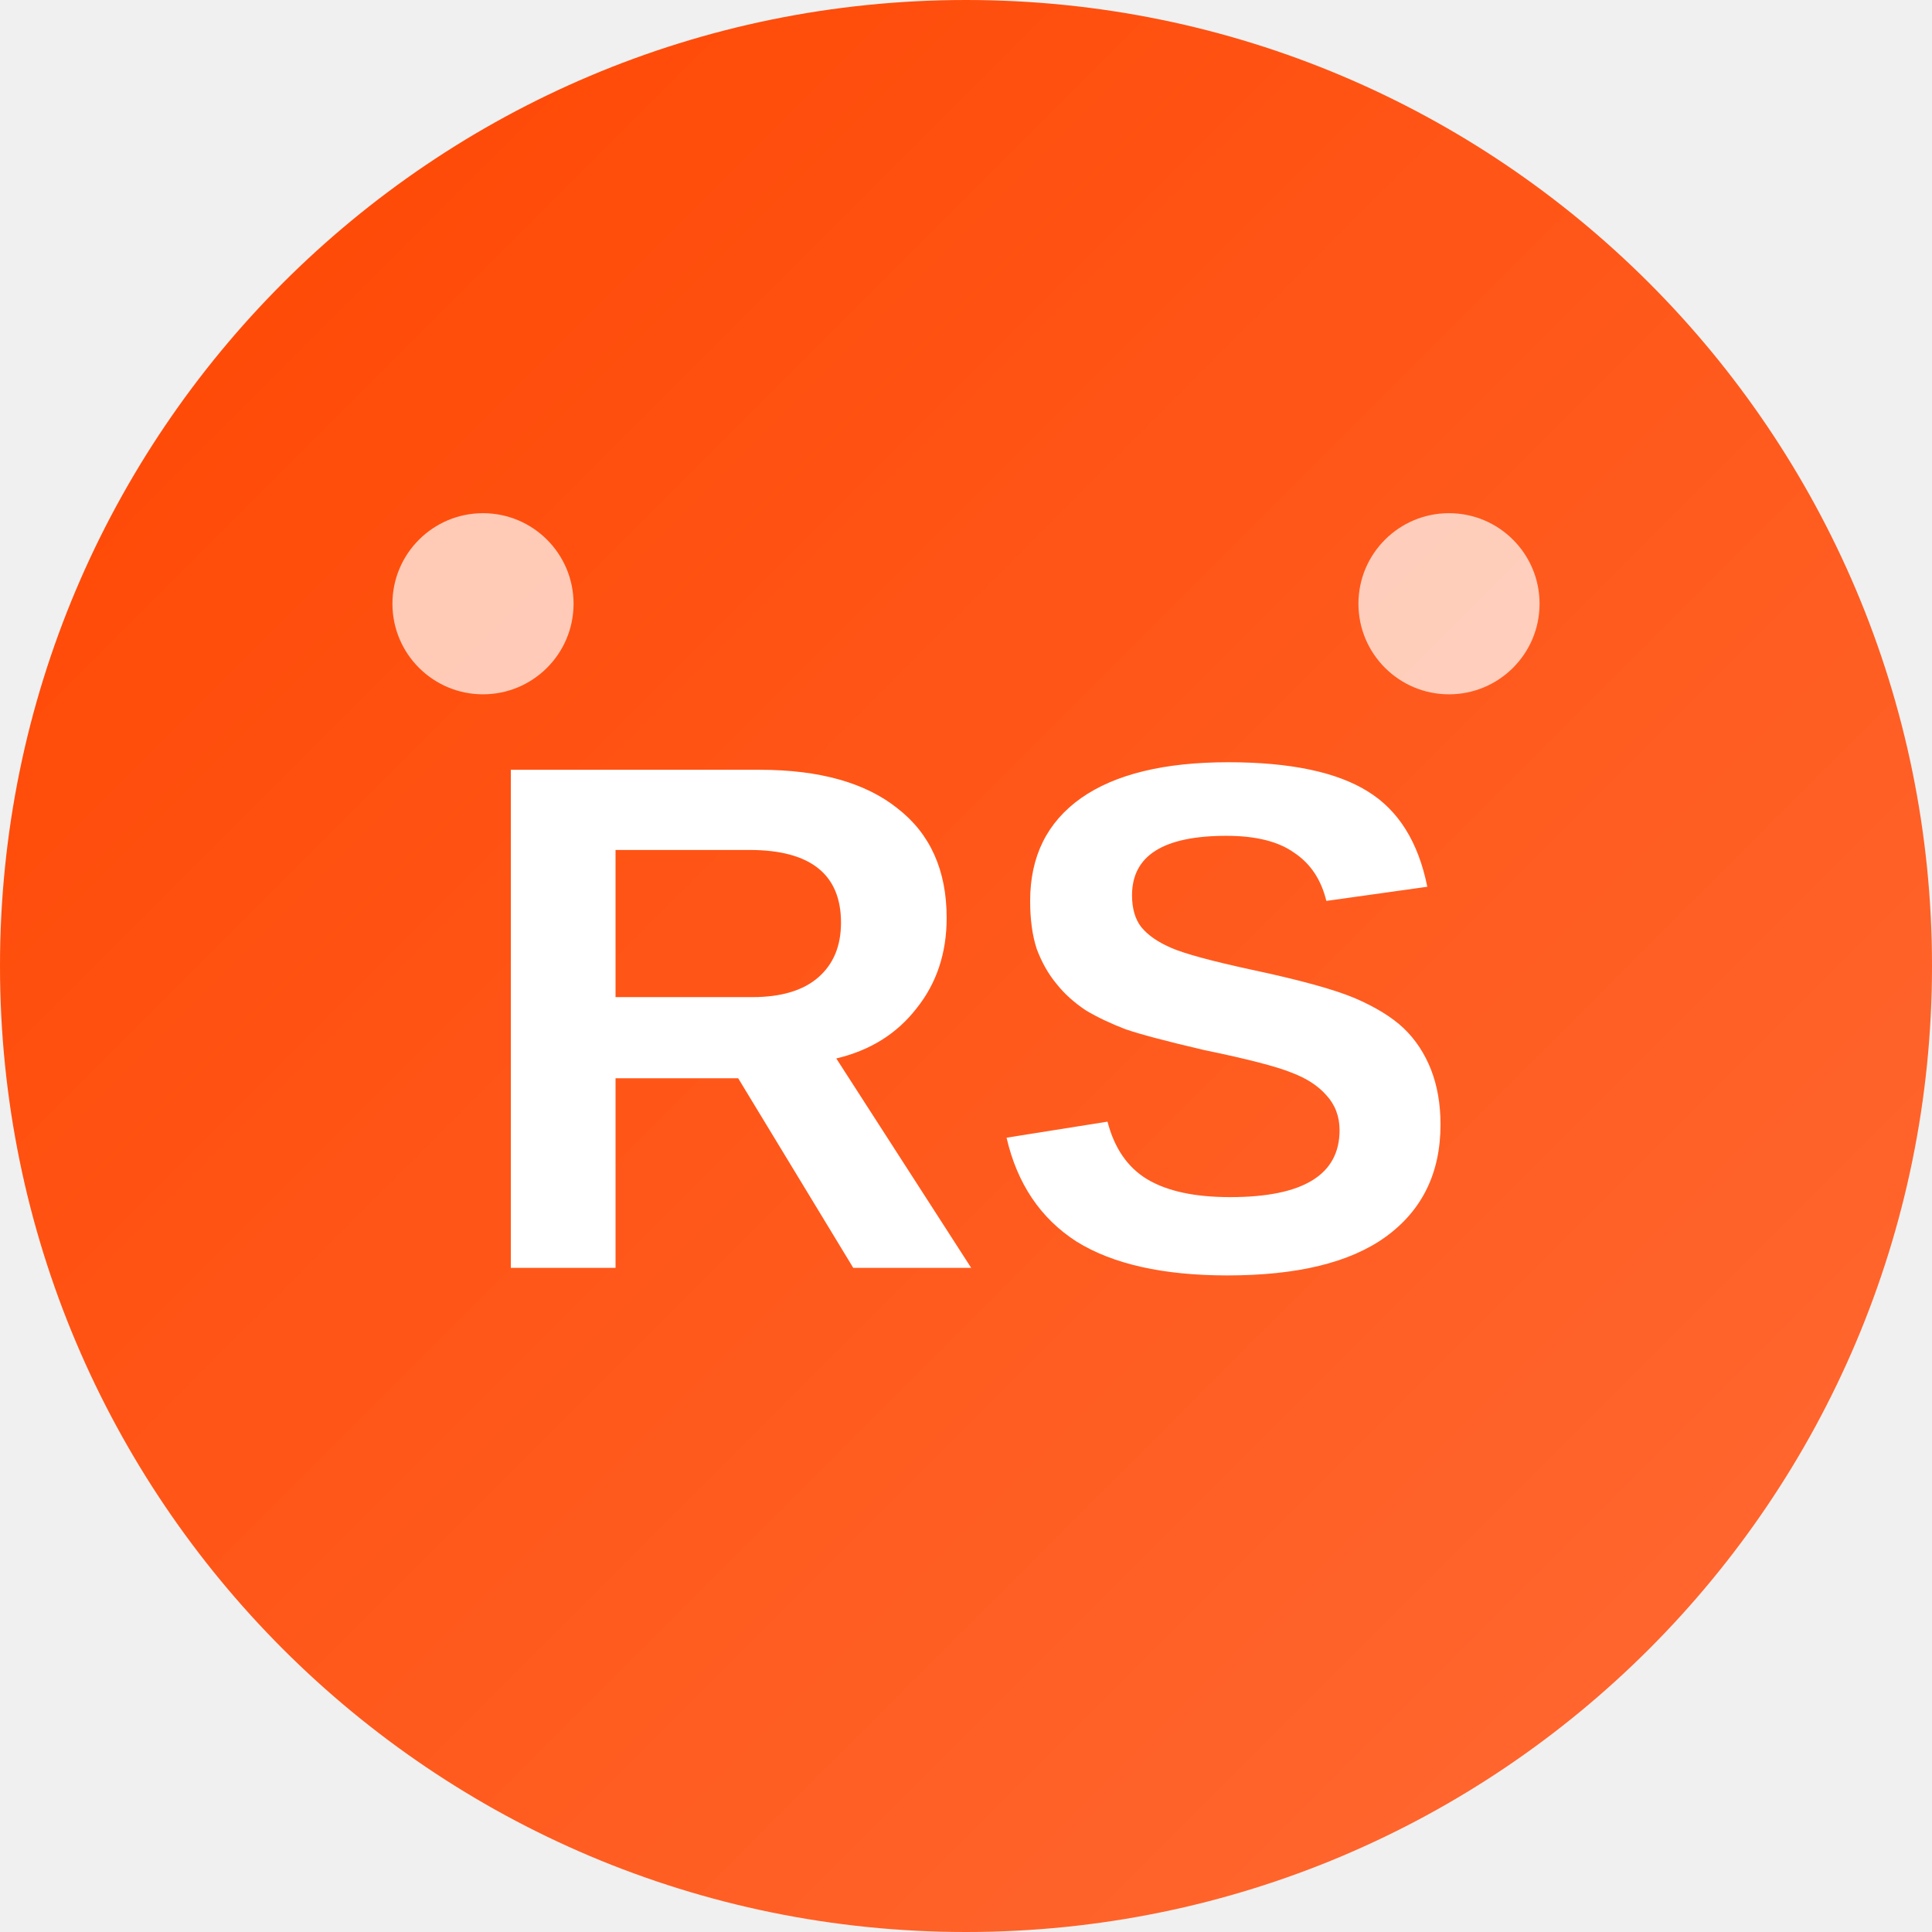
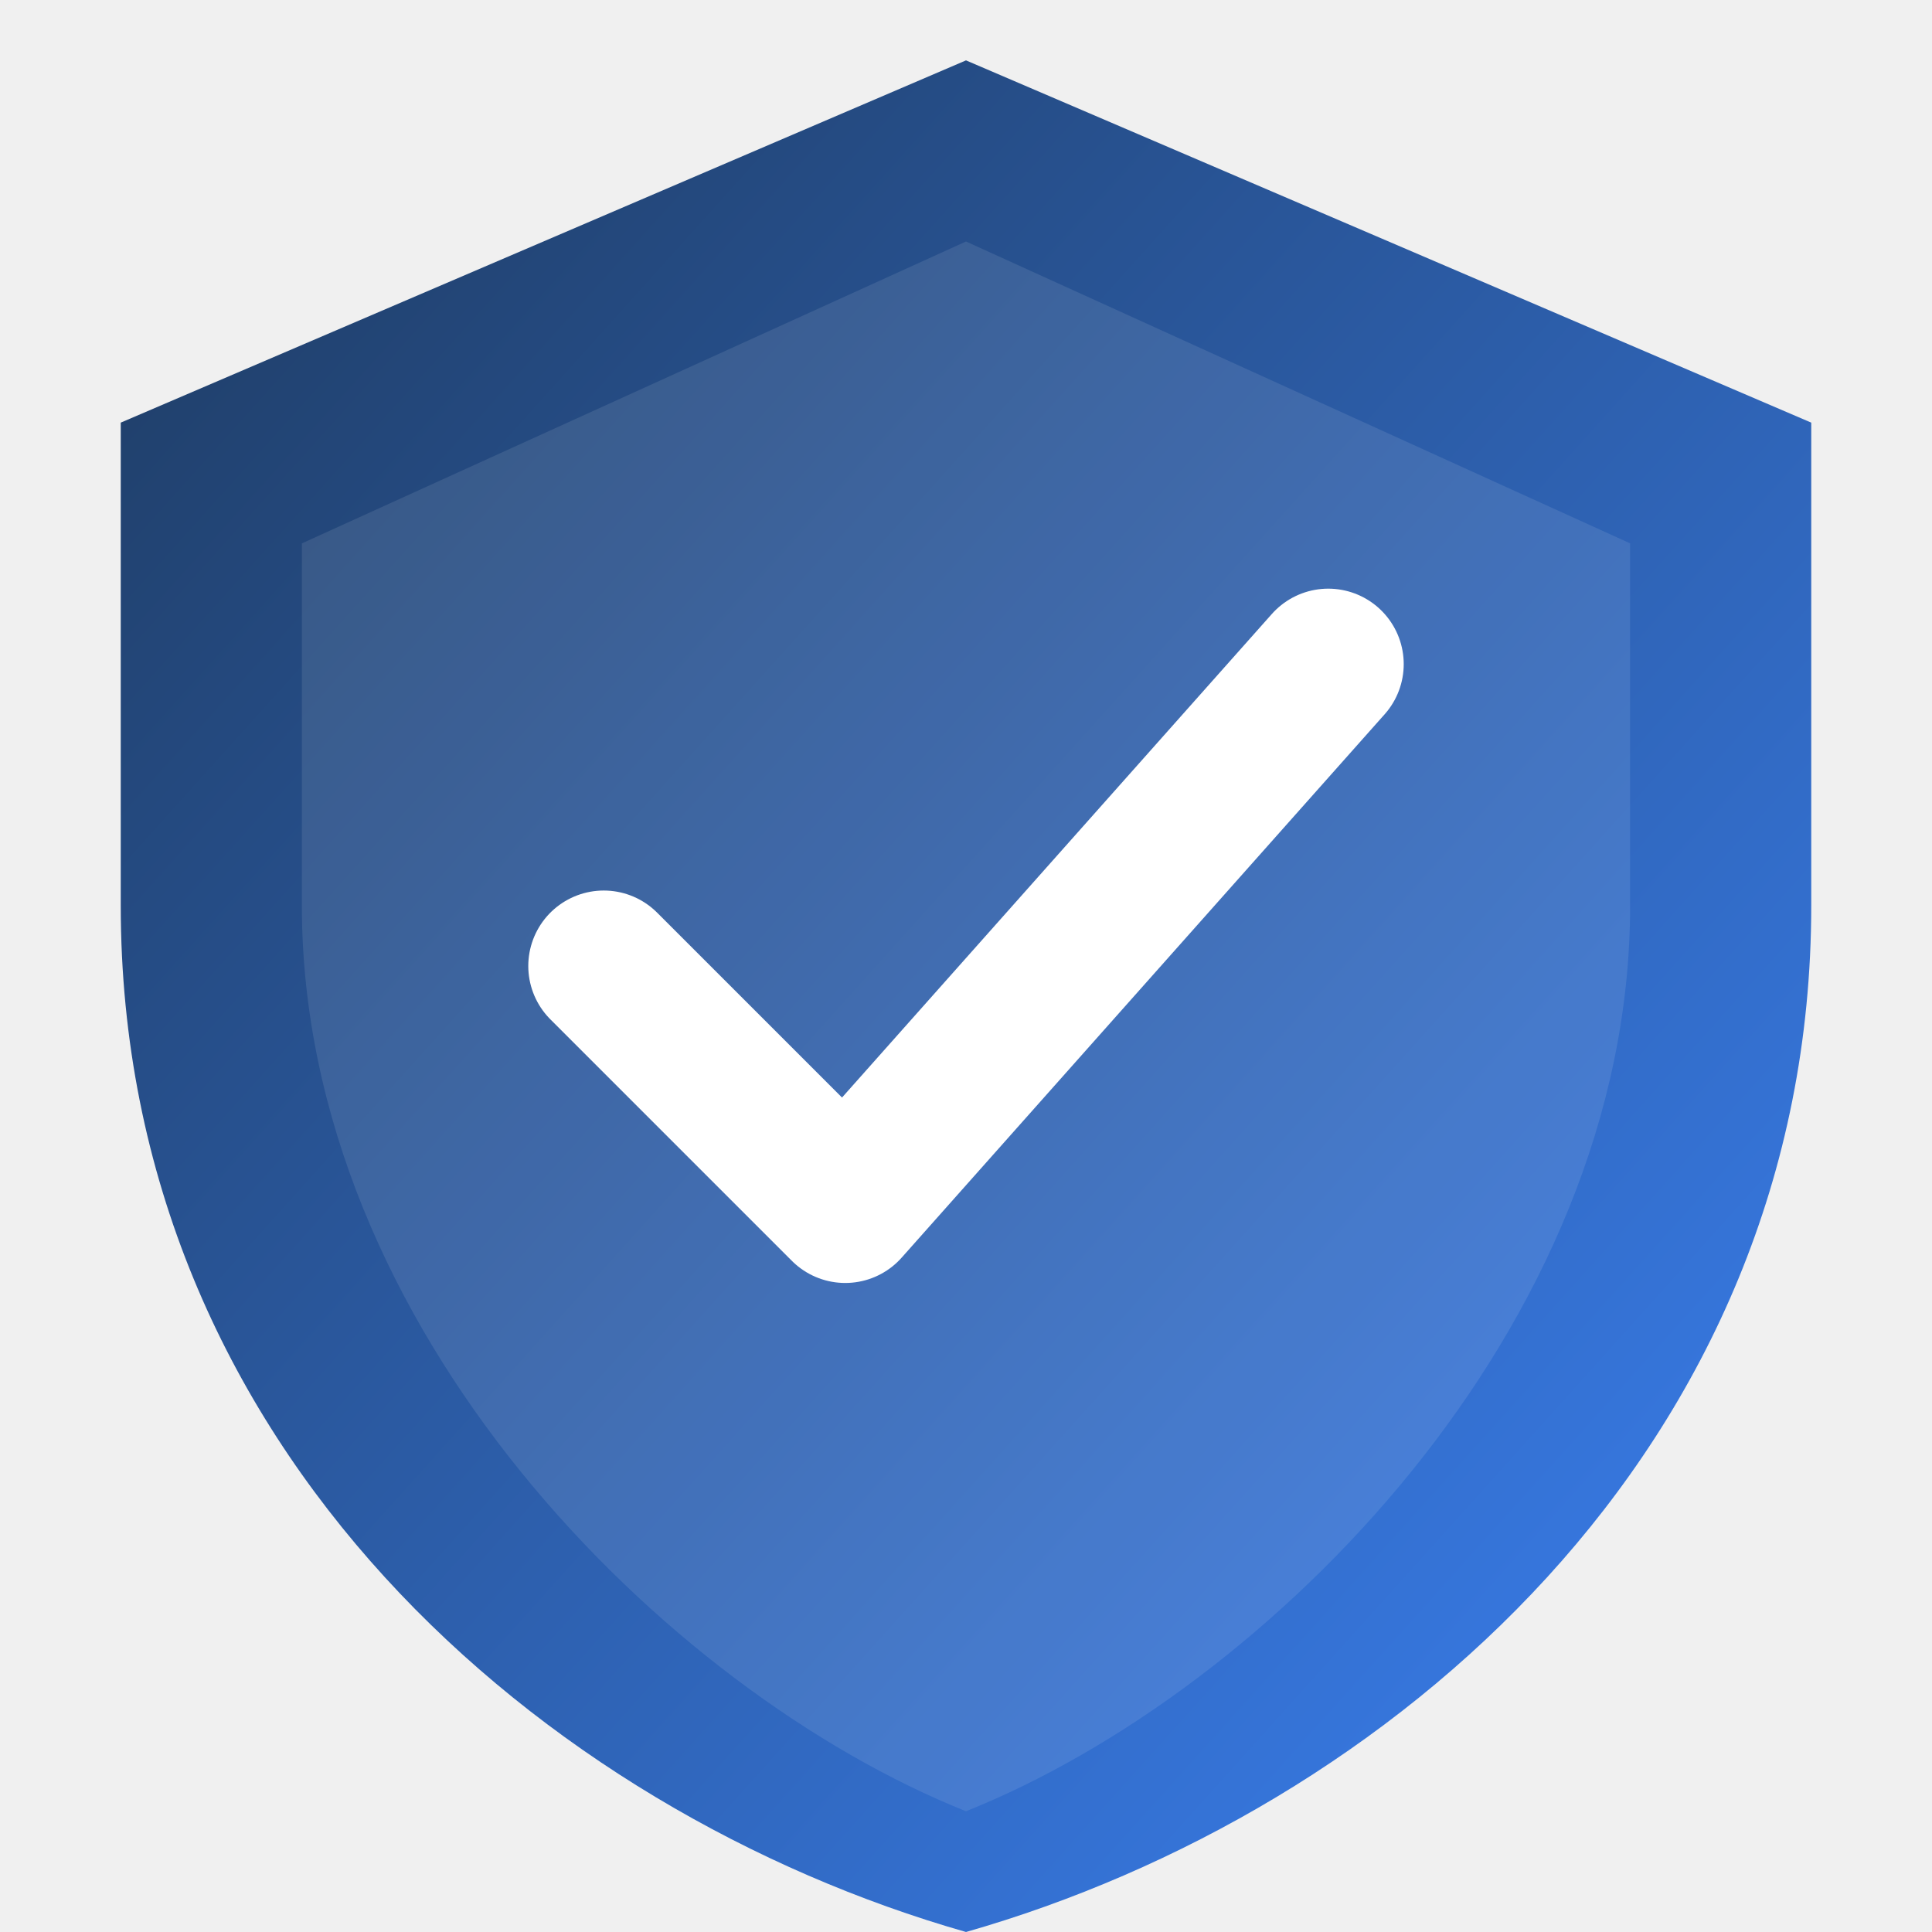
<svg xmlns="http://www.w3.org/2000/svg" viewBox="0 0 32 32">
  <defs>
-     <linearGradient id="redditGradient" x1="0%" y1="0%" x2="100%" y2="100%">
-       <stop offset="0%" style="stop-color:#FF4500;stop-opacity:1" />
-       <stop offset="100%" style="stop-color:#FF6B35;stop-opacity:1" />
+     <linearGradient id="shieldGradient" x1="0%" y1="0%" x2="100%" y2="100%">
+       <stop offset="0%" style="stop-color:#1e3a5f;stop-opacity:1" />
+       <stop offset="100%" style="stop-color:#3B82F6;stop-opacity:1" />
    </linearGradient>
  </defs>
-   <circle cx="16" cy="16" r="16" fill="url(#redditGradient)" />
-   <text x="16" y="21" font-family="Arial, sans-serif" font-size="12" font-weight="bold" text-anchor="middle" fill="white">RS</text>
-   <circle cx="8" cy="10" r="1.5" fill="white" opacity="0.7" />
-   <circle cx="24" cy="10" r="1.5" fill="white" opacity="0.7" />
+   <path d="M16 1 L30 7 L30 15 C30 24 23 30 16 32 C9 30 2 24 2 15 L2 7 Z" fill="url(#shieldGradient)" />
+   <path d="M16 4 L27 9 L27 15 C27 22 21 28 16 30 C11 28 5 22 5 15 L5 9 Z" fill="white" fill-opacity="0.1" />
+   <path d="M10 16 L14 20 L22 11" fill="none" stroke="white" stroke-width="2.5" stroke-linecap="round" stroke-linejoin="round" />
</svg>
